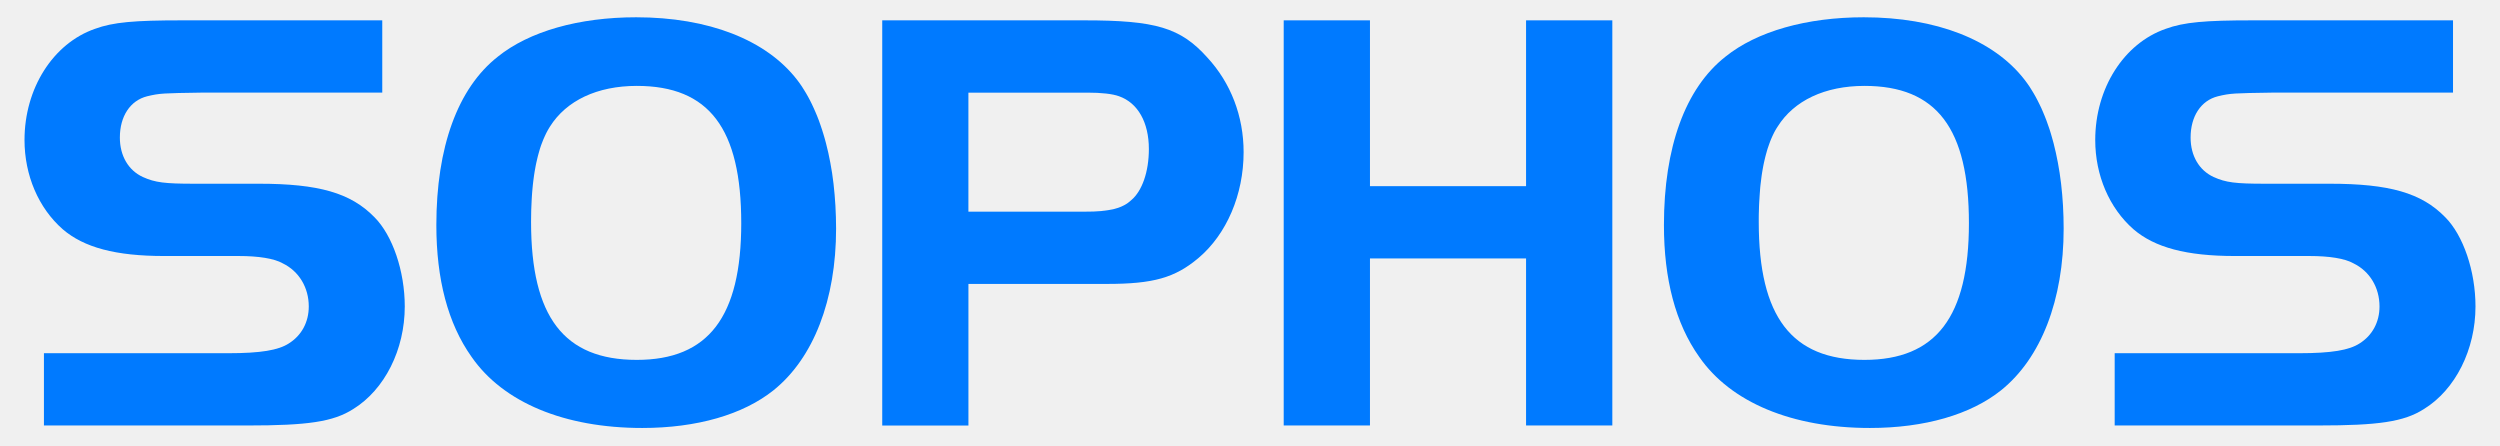
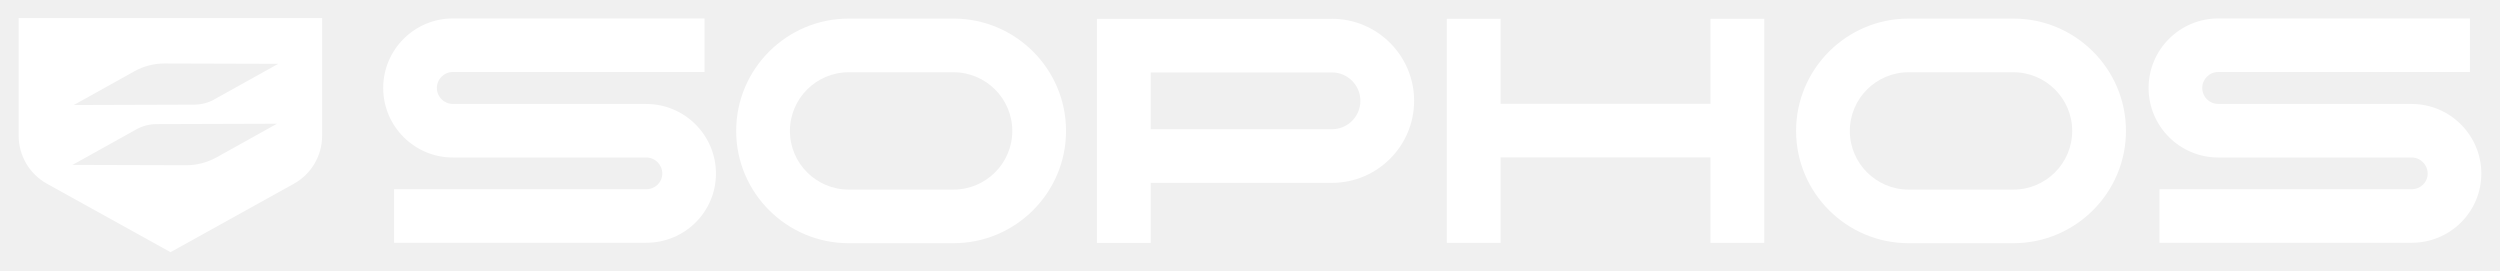
- <svg xmlns="http://www.w3.org/2000/svg" version="1.1" id="svg13466" x="0px" y="0px" width="204px" height="36.333px" viewBox="0 0 204 36.333" enable-background="new 0 0 204 36.333" xml:space="preserve">
-   <defs id="defs11" />
-   <path id="path13161" fill="#495390" d="M3.585,28.822h15.068c2.626,0,4.064-0.248,4.907-0.793c1.041-0.646,1.636-1.733,1.636-3.022  c0-1.537-0.794-2.876-2.131-3.521c-0.693-0.396-1.984-0.595-3.57-0.595h-6.097c-3.964,0-6.542-0.694-8.276-2.181  C3.139,16.974,2,14.298,2,11.424c0-4.213,2.329-7.881,5.749-9.071C9.236,1.807,10.97,1.66,14.837,1.66h16.356v5.898H16.422  c-3.123,0.049-3.371,0.049-4.411,0.297c-1.387,0.346-2.23,1.635-2.23,3.369c0,1.489,0.693,2.678,1.884,3.223  c0.991,0.447,1.784,0.545,4.164,0.545h5.303c4.858,0,7.484,0.744,9.418,2.727c1.487,1.486,2.479,4.412,2.479,7.288  c0,3.519-1.636,6.789-4.213,8.376c-1.635,1.04-3.716,1.337-8.625,1.337H3.585V28.822L3.585,28.822z" style="fill:#007aff;fill-opacity:1" />
-   <path id="path13163" fill="#495390" d="M51.912,1.41c-4.659,0-8.724,1.141-11.301,3.223c-3.271,2.578-5.005,7.387-5.005,13.732  c0,4.41,0.939,8.031,2.874,10.756c2.577,3.719,7.585,5.802,13.929,5.802c4.461,0,8.229-1.093,10.708-3.075  c3.271-2.625,5.108-7.388,5.108-13.188l-0.015-0.946l-0.04-0.931l-0.066-0.906l-0.089-0.889l-0.116-0.867l-0.144-0.84l-0.165-0.813  l-0.191-0.787l-0.104-0.384l-0.111-0.375l-0.116-0.371l-0.121-0.357l-0.125-0.356l-0.134-0.345l-0.14-0.334l-0.146-0.332  l-0.147-0.316l-0.155-0.312l-0.161-0.303l-0.166-0.291l-0.174-0.285l-0.175-0.277l-0.183-0.264l-0.188-0.254  C62.523,3.246,57.811,1.41,51.912,1.41z M51.96,7.009c5.899,0,8.526,3.473,8.526,11.204c0,7.634-2.677,11.153-8.526,11.153  c-5.947,0-8.625-3.521-8.625-11.252l0.004-0.326l0.004-0.322l0.005-0.316l0.013-0.312l0.014-0.305l0.014-0.303l0.018-0.295  l0.022-0.291l0.026-0.287l0.027-0.277l0.031-0.271l0.035-0.268l0.036-0.264l0.04-0.26l0.045-0.25l0.045-0.25l0.05-0.24l0.054-0.232  l0.054-0.232l0.059-0.224l0.062-0.22l0.062-0.215l0.066-0.205l0.072-0.201l0.076-0.196l0.076-0.192l0.081-0.183l0.085-0.183  l0.084-0.174l0.089-0.166l0.094-0.162l0.094-0.155C46.211,8.203,48.739,7.009,51.96,7.009z" style="fill:#007aff;fill-opacity:1" />
-   <path id="path13167" fill="#495390" d="M71.99,1.66v33.062h7.034V23.168H90.33c3.767,0,5.546-0.492,7.48-2.128  c2.28-1.932,3.669-5.154,3.669-8.625c0-2.924-1.04-5.652-2.973-7.734C96.326,2.252,94.291,1.66,88.492,1.66H71.99z M79.024,7.559  h9.715c1.14,0,2.033,0.097,2.578,0.296c1.538,0.545,2.431,2.131,2.431,4.311c0,1.835-0.547,3.422-1.438,4.166l-0.071,0.062  l-0.072,0.061l-0.076,0.059l-0.075,0.059l-0.081,0.053l-0.08,0.05l-0.085,0.049l-0.089,0.046l-0.09,0.043l-0.094,0.045l-0.094,0.037  l-0.098,0.039l-0.104,0.036L91.098,17l-0.107,0.032l-0.112,0.031l-0.115,0.025l-0.116,0.021l-0.121,0.022l-0.125,0.022l-0.129,0.018  l-0.13,0.018l-0.139,0.014l-0.139,0.018l-0.143,0.01L89.57,17.24l-0.152,0.01l-0.156,0.009L89.1,17.262l-0.166,0.005h-0.17  l-0.175,0.004h-9.567V7.559H79.024z" style="fill:#007aff;fill-opacity:1" />
-   <polygon id="polygon13171" fill="#495390" points="131.566,34.718 124.527,34.718 124.527,21.089 111.789,21.089 111.789,34.718   104.75,34.718 104.75,1.66 111.789,1.66 111.789,15.191 124.527,15.191 124.527,1.66 131.566,1.66 " style="fill:#007aff;fill-opacity:1" />
-   <path id="path13173" fill="#495390" d="M152.088,1.41c-4.658,0-8.723,1.141-11.301,3.223c-3.271,2.578-5.01,7.387-5.01,13.732  c0,4.41,0.943,8.031,2.879,10.756c2.574,3.719,7.582,5.802,13.928,5.802c4.463,0,8.227-1.093,10.703-3.075  c3.271-2.625,5.107-7.388,5.107-13.188l-0.014-0.946l-0.039-0.931l-0.066-0.906l-0.09-0.889l-0.117-0.867l-0.143-0.84l-0.166-0.813  l-0.188-0.787l-0.107-0.384l-0.107-0.375l-0.115-0.371l-0.125-0.357l-0.125-0.356l-0.135-0.345l-0.139-0.334l-0.143-0.332  l-0.152-0.316l-0.156-0.312l-0.16-0.303l-0.166-0.291l-0.174-0.285l-0.174-0.277l-0.186-0.264l-0.188-0.254  C162.693,3.246,157.988,1.41,152.088,1.41z M152.139,7.009c5.896,0,8.525,3.473,8.525,11.204c0,7.634-2.678,11.153-8.525,11.153  c-5.947,0-8.625-3.521-8.625-11.252v-0.326l0.004-0.322l0.01-0.316l0.008-0.312l0.014-0.305l0.02-0.303l0.018-0.295l0.021-0.291  l0.021-0.287l0.027-0.277l0.035-0.271l0.031-0.268l0.035-0.264l0.041-0.26l0.043-0.25l0.047-0.25l0.049-0.24l0.053-0.232  l0.055-0.232l0.059-0.224l0.062-0.22l0.062-0.215l0.07-0.205l0.07-0.201l0.072-0.196l0.076-0.192l0.08-0.183l0.086-0.183  l0.084-0.174l0.09-0.166l0.094-0.162l0.1-0.155C146.387,8.203,148.916,7.009,152.139,7.009z" style="fill:#007aff;fill-opacity:1" />
-   <path id="path13177" fill="#495390" d="M172.559,28.822h15.068c2.625,0,4.062-0.248,4.906-0.793  c1.039-0.646,1.635-1.733,1.635-3.022c0-1.537-0.793-2.876-2.131-3.521c-0.695-0.396-1.982-0.595-3.568-0.595h-6.098  c-3.965,0-6.543-0.694-8.277-2.181c-1.982-1.736-3.123-4.412-3.123-7.286c0-4.213,2.328-7.881,5.75-9.071  c1.486-0.546,3.223-0.693,7.088-0.693h16.357v5.898h-14.771c-3.123,0.049-3.371,0.049-4.41,0.297  c-1.389,0.346-2.232,1.635-2.232,3.369c0,1.489,0.695,2.678,1.887,3.223c0.988,0.447,1.781,0.545,4.162,0.545h5.303  c4.857,0,7.484,0.744,9.42,2.727C201.01,19.205,202,22.13,202,25.006c0,3.519-1.635,6.789-4.213,8.376  c-1.635,1.04-3.717,1.337-8.625,1.337h-16.604V28.822L172.559,28.822z" style="fill:#007aff;fill-opacity:1" />
+ <svg xmlns="http://www.w3.org/2000/svg" width="185" height="20" viewBox="0 0 185 20" fill="none">
+   <path d="M1.381 1.338V10.046C1.381 11.523 2.183 12.879 3.474 13.596L12.558 18.627L12.617 18.661L21.743 13.599C23.035 12.883 23.837 11.526 23.837 10.052V1.338H1.381ZM15.999 11.655C15.321 12.03 14.559 12.227 13.785 12.227L5.361 12.203L10.085 9.575C10.541 9.319 11.053 9.187 11.577 9.184L20.494 9.156L16.002 11.658L15.999 11.655ZM15.869 7.353C15.413 7.609 14.901 7.741 14.377 7.744L5.46 7.772L9.953 5.27C10.631 4.895 11.392 4.698 12.166 4.698L20.59 4.723L15.866 7.35L15.869 7.353Z" fill="white" />
+   <path d="M178.463 7.691H164.15C163.497 7.691 162.966 7.162 162.966 6.51C162.966 5.858 163.497 5.328 164.15 5.328H182.774V1.365H164.15C161.308 1.365 158.995 3.673 158.995 6.51C158.995 9.347 161.308 11.655 164.15 11.655H178.463C179.117 11.655 179.647 12.193 179.647 12.842C179.647 13.495 179.117 14.002 178.463 14.002H159.8V17.965H178.463C181.306 17.965 183.619 15.682 183.619 12.845C183.619 10.008 181.306 7.694 178.463 7.694V7.691Z" fill="white" />
+   <path d="M70.559 1.375H62.805C58.214 1.375 54.477 5.104 54.477 9.686C54.477 14.267 58.214 17.997 62.805 17.997H70.559C75.15 17.997 78.887 14.267 78.887 9.686C78.887 5.104 75.15 1.375 70.559 1.375ZM70.559 14.03H62.805C60.406 14.03 58.454 12.083 58.454 9.689C58.454 7.295 60.406 5.347 62.805 5.347H70.559C72.958 5.347 74.91 7.295 74.91 9.689C74.91 12.083 72.958 14.03 70.559 14.03Z" fill="white" />
+   <path d="M148.993 1.375H141.238C136.647 1.375 132.91 5.104 132.91 9.686C132.91 14.267 136.647 17.997 141.238 17.997H148.993C153.584 17.997 157.321 14.267 157.321 9.686C157.321 5.104 153.584 1.375 148.993 1.375ZM148.993 14.03H141.238C138.839 14.03 136.888 12.083 136.888 9.689C136.888 7.295 138.839 5.347 141.238 5.347H148.993C151.392 5.347 153.343 7.295 153.343 9.689C153.343 12.083 151.392 14.03 148.993 14.03Z" fill="white" />
+   <path d="M126.577 1.393V7.679H111.043V1.393H107.065V17.974H111.043V11.648H126.577V17.974H130.554V1.393H126.577Z" fill="white" />
+   <path d="M47.826 7.691H33.513C32.859 7.691 32.329 7.162 32.329 6.51C32.329 5.858 32.859 5.328 33.513 5.328H52.136V1.365H33.513C30.67 1.365 28.357 3.673 28.357 6.51C28.357 9.347 30.67 11.655 33.513 11.655H47.826C48.479 11.655 49.01 12.193 49.01 12.842C49.01 13.491 48.479 14.002 47.826 14.002H29.162V17.965H47.826C50.668 17.965 52.981 15.682 52.981 12.845C52.981 10.008 50.668 7.694 47.826 7.694V7.691Z" fill="white" />
+   <path d="M98.562 1.394H85.152H83.549H81.175V17.975H85.152V13.532H98.562C101.916 13.532 104.645 10.809 104.645 7.461C104.645 4.114 101.916 1.391 98.562 1.391V1.394ZM98.562 9.563H85.152V5.36H98.562C99.724 5.36 100.668 6.301 100.668 7.461C100.668 8.621 99.724 9.563 98.562 9.563Z" fill="white" />
</svg>
